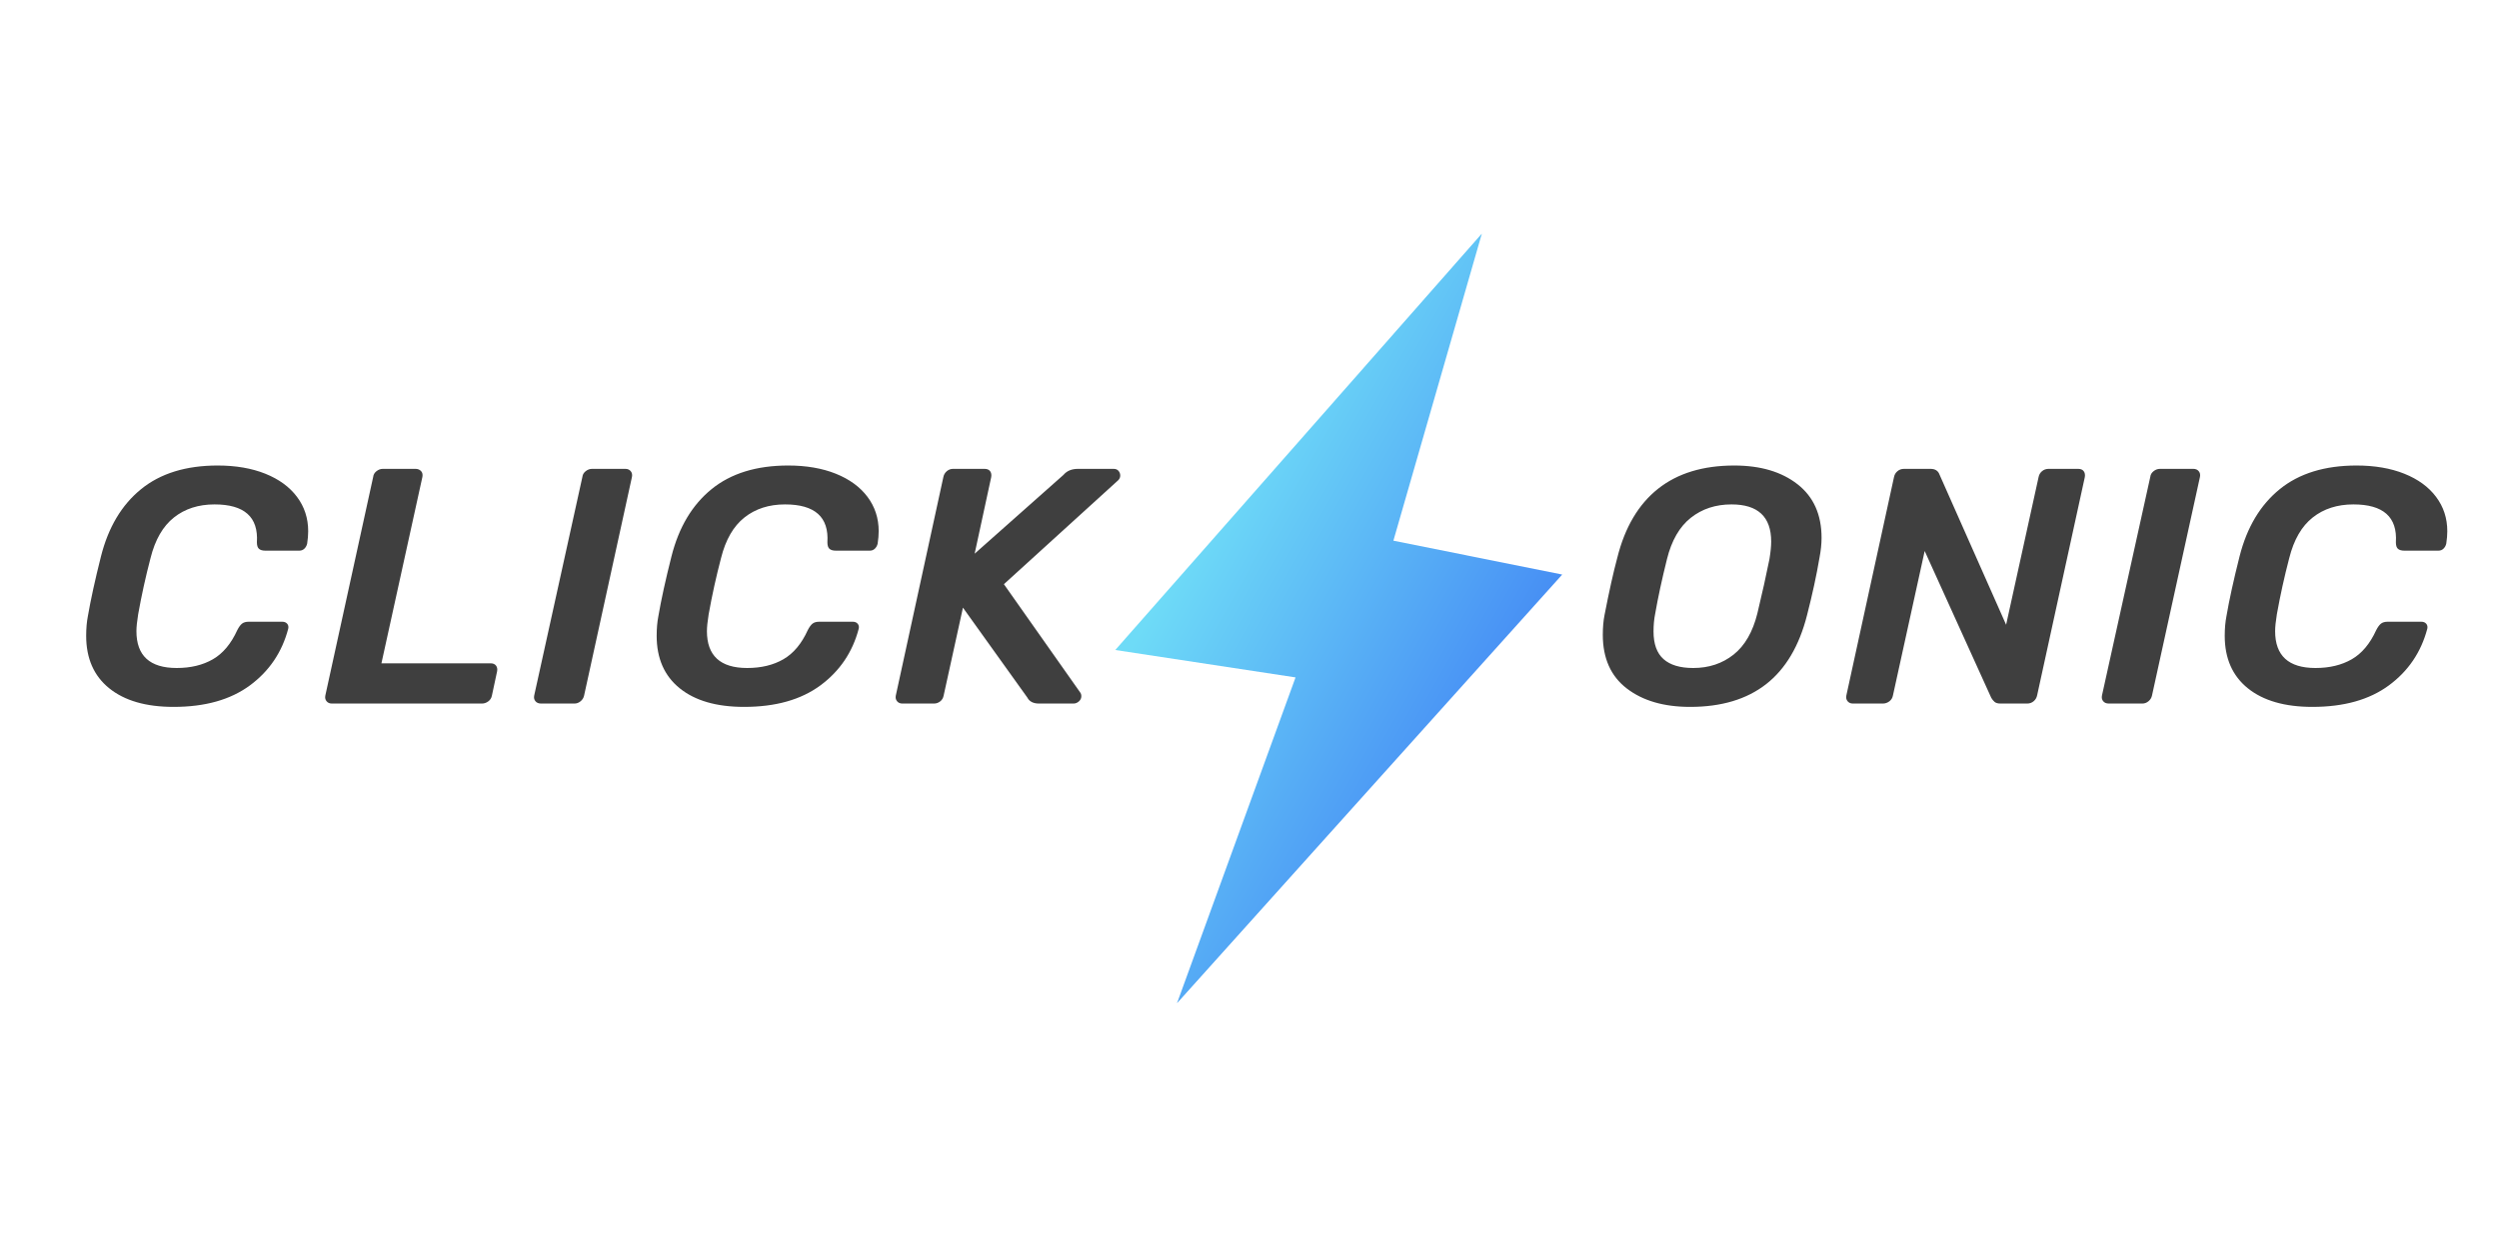
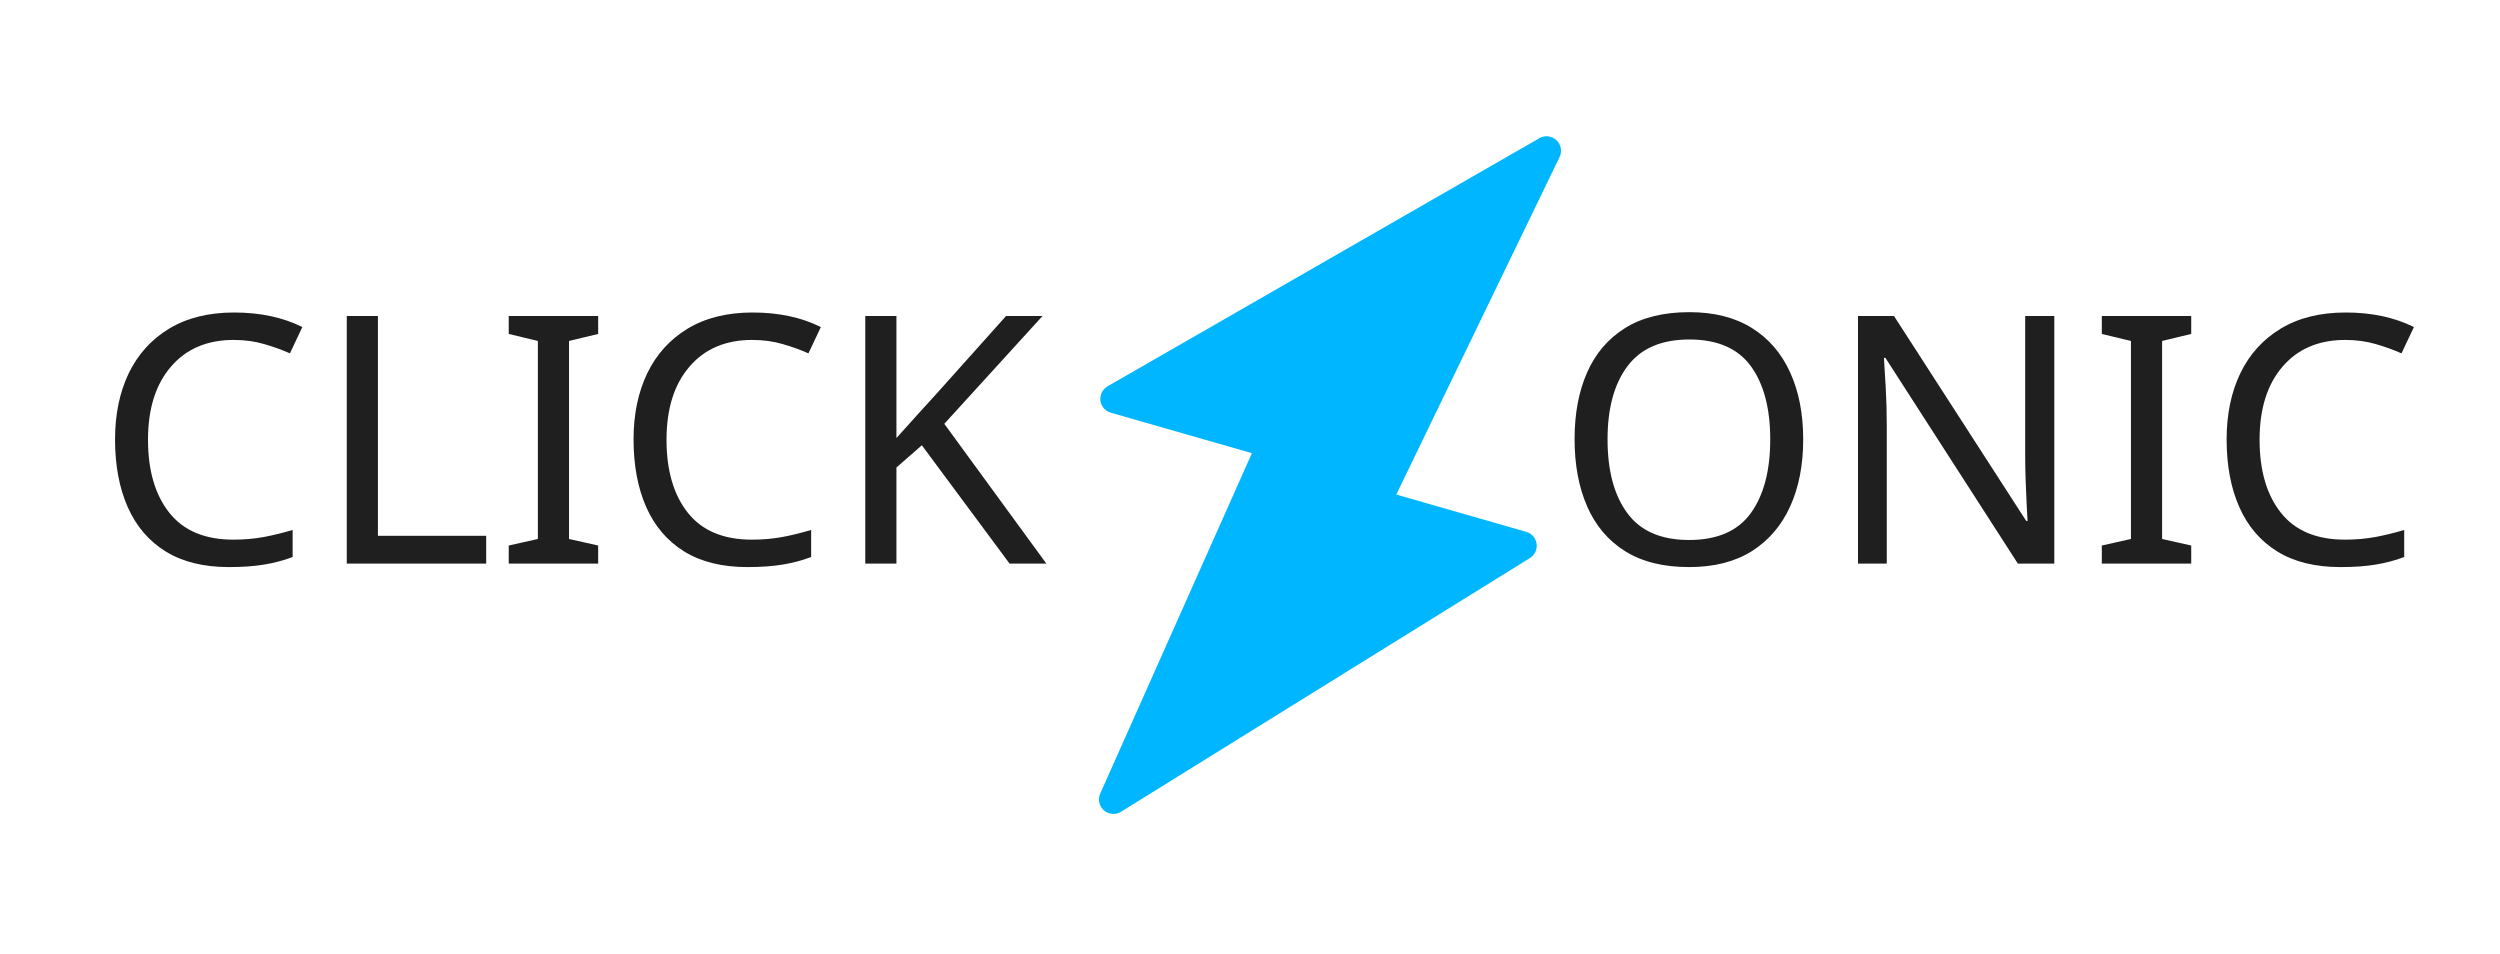
- <svg xmlns="http://www.w3.org/2000/svg" width="145px" height="72px" viewBox="0 0 145 72" version="1.1">
-   <defs>
-     <linearGradient x1="100%" y1="66.556%" x2="12.63%" y2="35.663%" id="linearGradient-1">
-       <stop stop-color="#4285F4" offset="0%" />
-       <stop stop-color="#6EDBF7" offset="100%" />
-     </linearGradient>
-   </defs>
-   <g id="Artboard-3" stroke="none" stroke-width="1" fill="none" fill-rule="evenodd">
-     <g id="Group" transform="translate(5, 9)">
-       <polygon id="Path-2" fill="url(#linearGradient-1)" fill-rule="nonzero" transform="translate(72.50137, 27.0005) rotate(20) translate(-72.50137, -27.0005) " points="61.065 32.971 72.791 3 74.06 21.494 83.937 19.991 71.437 51 71.437 30.888" />
-       <path d="M5.073,32 C3.475,32 2.23,31.64 1.338,30.921 C0.446,30.201 0,29.187 0,27.878 C0,27.45 0.033,27.068 0.1,26.731 C0.26,25.797 0.513,24.644 0.859,23.269 C1.285,21.584 2.06,20.285 3.186,19.371 C4.311,18.457 5.792,18 7.629,18 C8.681,18 9.603,18.159 10.395,18.476 C11.188,18.794 11.8,19.241 12.233,19.818 C12.665,20.395 12.882,21.059 12.882,21.811 C12.882,22.031 12.862,22.271 12.822,22.531 C12.795,22.647 12.742,22.744 12.662,22.822 C12.582,22.9 12.482,22.939 12.363,22.939 L10.405,22.939 C10.232,22.939 10.106,22.903 10.026,22.832 C9.946,22.761 9.906,22.634 9.906,22.453 C9.999,20.988 9.18,20.256 7.449,20.256 C6.517,20.256 5.732,20.508 5.093,21.014 C4.454,21.519 4.001,22.304 3.735,23.367 C3.455,24.43 3.215,25.519 3.016,26.633 C2.949,27.048 2.916,27.372 2.916,27.606 C2.916,29.031 3.695,29.744 5.253,29.744 C6.065,29.744 6.764,29.576 7.35,29.239 C7.935,28.902 8.408,28.338 8.768,27.547 C8.861,27.366 8.954,27.239 9.047,27.168 C9.14,27.097 9.267,27.061 9.427,27.061 L11.384,27.061 C11.504,27.061 11.597,27.1 11.664,27.178 C11.73,27.256 11.75,27.353 11.723,27.469 C11.364,28.831 10.622,29.926 9.497,30.756 C8.372,31.585 6.897,32 5.073,32 Z M14.256,31.806 C14.123,31.806 14.02,31.76 13.946,31.669 C13.873,31.579 13.85,31.469 13.877,31.339 L16.653,18.661 C16.666,18.531 16.729,18.421 16.842,18.331 C16.956,18.24 17.079,18.194 17.212,18.194 L19.109,18.194 C19.242,18.194 19.349,18.237 19.429,18.321 C19.509,18.405 19.535,18.519 19.509,18.661 L17.132,29.472 L23.463,29.472 C23.61,29.472 23.716,29.518 23.783,29.608 C23.849,29.699 23.869,29.809 23.843,29.939 L23.543,31.339 C23.516,31.481 23.446,31.595 23.333,31.679 C23.22,31.763 23.097,31.806 22.964,31.806 L14.256,31.806 Z M26.395,31.806 C26.249,31.806 26.139,31.76 26.066,31.669 C25.992,31.579 25.969,31.469 25.996,31.339 L28.792,18.661 C28.805,18.531 28.868,18.421 28.981,18.331 C29.095,18.24 29.218,18.194 29.351,18.194 L31.288,18.194 C31.421,18.194 31.525,18.24 31.598,18.331 C31.671,18.421 31.694,18.531 31.668,18.661 L28.892,31.339 C28.865,31.469 28.798,31.579 28.692,31.669 C28.585,31.76 28.465,31.806 28.332,31.806 L26.395,31.806 Z M38.175,32 C36.577,32 35.332,31.64 34.44,30.921 C33.548,30.201 33.102,29.187 33.102,27.878 C33.102,27.45 33.135,27.068 33.202,26.731 C33.361,25.797 33.614,24.644 33.961,23.269 C34.387,21.584 35.162,20.285 36.287,19.371 C37.412,18.457 38.894,18 40.731,18 C41.783,18 42.705,18.159 43.497,18.476 C44.289,18.794 44.902,19.241 45.335,19.818 C45.767,20.395 45.984,21.059 45.984,21.811 C45.984,22.031 45.964,22.271 45.924,22.531 C45.897,22.647 45.844,22.744 45.764,22.822 C45.684,22.9 45.584,22.939 45.464,22.939 L43.507,22.939 C43.334,22.939 43.208,22.903 43.128,22.832 C43.048,22.761 43.008,22.634 43.008,22.453 C43.101,20.988 42.282,20.256 40.551,20.256 C39.619,20.256 38.834,20.508 38.195,21.014 C37.556,21.519 37.103,22.304 36.837,23.367 C36.557,24.43 36.317,25.519 36.118,26.633 C36.051,27.048 36.018,27.372 36.018,27.606 C36.018,29.031 36.797,29.744 38.354,29.744 C39.167,29.744 39.866,29.576 40.451,29.239 C41.037,28.902 41.51,28.338 41.869,27.547 C41.963,27.366 42.056,27.239 42.149,27.168 C42.242,27.097 42.369,27.061 42.528,27.061 L44.486,27.061 C44.606,27.061 44.699,27.1 44.765,27.178 C44.832,27.256 44.852,27.353 44.825,27.469 C44.466,28.831 43.723,29.926 42.598,30.756 C41.473,31.585 39.999,32 38.175,32 Z M47.358,31.806 C47.225,31.806 47.122,31.76 47.048,31.669 C46.975,31.579 46.952,31.469 46.978,31.339 L49.734,18.681 C49.761,18.538 49.828,18.421 49.934,18.331 C50.041,18.24 50.161,18.194 50.294,18.194 L52.131,18.194 C52.278,18.194 52.384,18.24 52.451,18.331 C52.517,18.421 52.537,18.538 52.511,18.681 L51.552,23.114 L56.705,18.544 C56.904,18.311 57.184,18.194 57.543,18.194 L59.621,18.194 C59.74,18.194 59.834,18.233 59.9,18.311 C59.967,18.389 60,18.48 60,18.583 C60,18.687 59.96,18.778 59.88,18.856 L53.25,24.883 L57.663,31.144 C57.717,31.209 57.743,31.287 57.743,31.378 C57.743,31.494 57.697,31.595 57.603,31.679 C57.51,31.763 57.404,31.806 57.284,31.806 L55.287,31.806 C54.954,31.806 54.727,31.689 54.608,31.456 L50.873,26.244 L49.754,31.339 C49.728,31.481 49.661,31.595 49.555,31.679 C49.448,31.763 49.328,31.806 49.195,31.806 L47.358,31.806 Z" id="CLICK" fill-opacity="0.752" fill="#000000" />
-       <path d="M93.065,32 C91.544,32 90.319,31.644 89.391,30.931 C88.464,30.218 88,29.181 88,27.819 C88,27.392 88.033,27.009 88.1,26.672 C88.367,25.298 88.614,24.19 88.841,23.347 C89.281,21.584 90.069,20.252 91.203,19.351 C92.338,18.45 93.813,18 95.628,18 C97.15,18 98.374,18.363 99.302,19.089 C100.23,19.815 100.693,20.852 100.693,22.2 C100.693,22.55 100.653,22.932 100.573,23.347 C100.4,24.371 100.159,25.48 99.852,26.672 C99.399,28.461 98.608,29.796 97.48,30.678 C96.352,31.559 94.881,32 93.065,32 Z M93.246,29.744 C94.153,29.744 94.934,29.485 95.588,28.967 C96.242,28.448 96.702,27.651 96.969,26.575 C97.25,25.408 97.483,24.358 97.67,23.425 C97.737,23.01 97.77,22.673 97.77,22.414 C97.77,20.975 97.003,20.256 95.468,20.256 C94.547,20.256 93.759,20.515 93.105,21.033 C92.451,21.552 91.991,22.349 91.724,23.425 C91.43,24.605 91.203,25.655 91.043,26.575 C90.976,26.899 90.943,27.249 90.943,27.625 C90.943,28.351 91.137,28.886 91.524,29.229 C91.911,29.573 92.485,29.744 93.246,29.744 Z M102.511,31.806 C102.378,31.806 102.275,31.76 102.201,31.669 C102.128,31.579 102.104,31.469 102.131,31.339 L104.894,18.681 C104.921,18.538 104.987,18.421 105.094,18.331 C105.201,18.24 105.328,18.194 105.475,18.194 L107.016,18.194 C107.283,18.194 107.457,18.305 107.537,18.525 L111.401,27.236 L113.283,18.681 C113.309,18.538 113.376,18.421 113.483,18.331 C113.59,18.24 113.717,18.194 113.863,18.194 L115.585,18.194 C115.732,18.194 115.839,18.24 115.905,18.331 C115.972,18.421 115.992,18.538 115.966,18.681 L113.203,31.319 C113.176,31.462 113.109,31.579 113.002,31.669 C112.896,31.76 112.769,31.806 112.622,31.806 L111.08,31.806 C110.92,31.806 110.803,31.773 110.73,31.708 C110.657,31.644 110.593,31.566 110.54,31.475 L106.676,22.958 L104.834,31.339 C104.807,31.481 104.737,31.595 104.624,31.679 C104.51,31.763 104.387,31.806 104.253,31.806 L102.511,31.806 Z M117.363,31.806 C117.216,31.806 117.106,31.76 117.033,31.669 C116.959,31.579 116.936,31.469 116.963,31.339 L119.766,18.661 C119.779,18.531 119.842,18.421 119.956,18.331 C120.069,18.24 120.193,18.194 120.326,18.194 L122.268,18.194 C122.402,18.194 122.505,18.24 122.579,18.331 C122.652,18.421 122.675,18.531 122.649,18.661 L119.866,31.339 C119.839,31.469 119.772,31.579 119.666,31.669 C119.559,31.76 119.439,31.806 119.305,31.806 L117.363,31.806 Z M129.172,32 C127.57,32 126.322,31.64 125.428,30.921 C124.534,30.201 124.086,29.187 124.086,27.878 C124.086,27.45 124.12,27.068 124.187,26.731 C124.347,25.797 124.6,24.644 124.947,23.269 C125.374,21.584 126.152,20.285 127.28,19.371 C128.408,18.457 129.893,18 131.734,18 C132.789,18 133.713,18.159 134.507,18.476 C135.302,18.794 135.916,19.241 136.349,19.818 C136.783,20.395 137,21.059 137,21.811 C137,22.031 136.98,22.271 136.94,22.531 C136.913,22.647 136.86,22.744 136.78,22.822 C136.7,22.9 136.6,22.939 136.479,22.939 L134.517,22.939 C134.344,22.939 134.217,22.903 134.137,22.832 C134.057,22.761 134.017,22.634 134.017,22.453 C134.11,20.988 133.289,20.256 131.554,20.256 C130.62,20.256 129.832,20.508 129.192,21.014 C128.551,21.519 128.097,22.304 127.83,23.367 C127.55,24.43 127.31,25.519 127.11,26.633 C127.043,27.048 127.01,27.372 127.01,27.606 C127.01,29.031 127.79,29.744 129.352,29.744 C130.166,29.744 130.867,29.576 131.454,29.239 C132.041,28.902 132.515,28.338 132.876,27.547 C132.969,27.366 133.063,27.239 133.156,27.168 C133.249,27.097 133.376,27.061 133.536,27.061 L135.498,27.061 C135.619,27.061 135.712,27.1 135.779,27.178 C135.845,27.256 135.865,27.353 135.839,27.469 C135.478,28.831 134.734,29.926 133.606,30.756 C132.479,31.585 131,32 129.172,32 Z" id="ONIC" fill-opacity="0.752" fill="#000000" />
-     </g>
+ <svg xmlns="http://www.w3.org/2000/svg" width="346px" height="132px" viewBox="0 0 346 132" version="1.1">
+   <g id="Artboard" stroke="none" stroke-width="1" fill="none" fill-rule="evenodd">
+     <path d="M169.16,118.051 L213.883,68.696 C214.625,67.877 214.562,66.613 213.744,65.871 C213.376,65.538 212.897,65.353 212.401,65.353 L193.68,65.353 L202.528,14.216 C202.716,13.128 201.987,12.093 200.898,11.904 C200.247,11.792 199.582,12.008 199.122,12.483 L151.139,61.961 C150.37,62.754 150.389,64.02 151.182,64.789 C151.555,65.151 152.055,65.353 152.575,65.353 L172.896,65.353 L165.697,116.429 C165.543,117.523 166.305,118.535 167.398,118.689 C168.055,118.781 168.714,118.543 169.16,118.051 Z" id="Path-Copy" fill="#00B7FF" fill-rule="nonzero" transform="translate(182.4487, 65.35296) rotate(16) translate(-182.4487, -65.35296) " />
+     <text id="CLICK" font-family="Rubik-Medium, Rubik" font-size="48" font-weight="400" fill="#1F1F1F">
+       <tspan x="13" y="78">CLICK</tspan>
+     </text>
+     <text id="ONIC" font-family="Rubik-Medium, Rubik" font-size="48" font-weight="400" fill="#1F1F1F">
+       <tspan x="215" y="78">ONIC</tspan>
+     </text>
  </g>
</svg>
